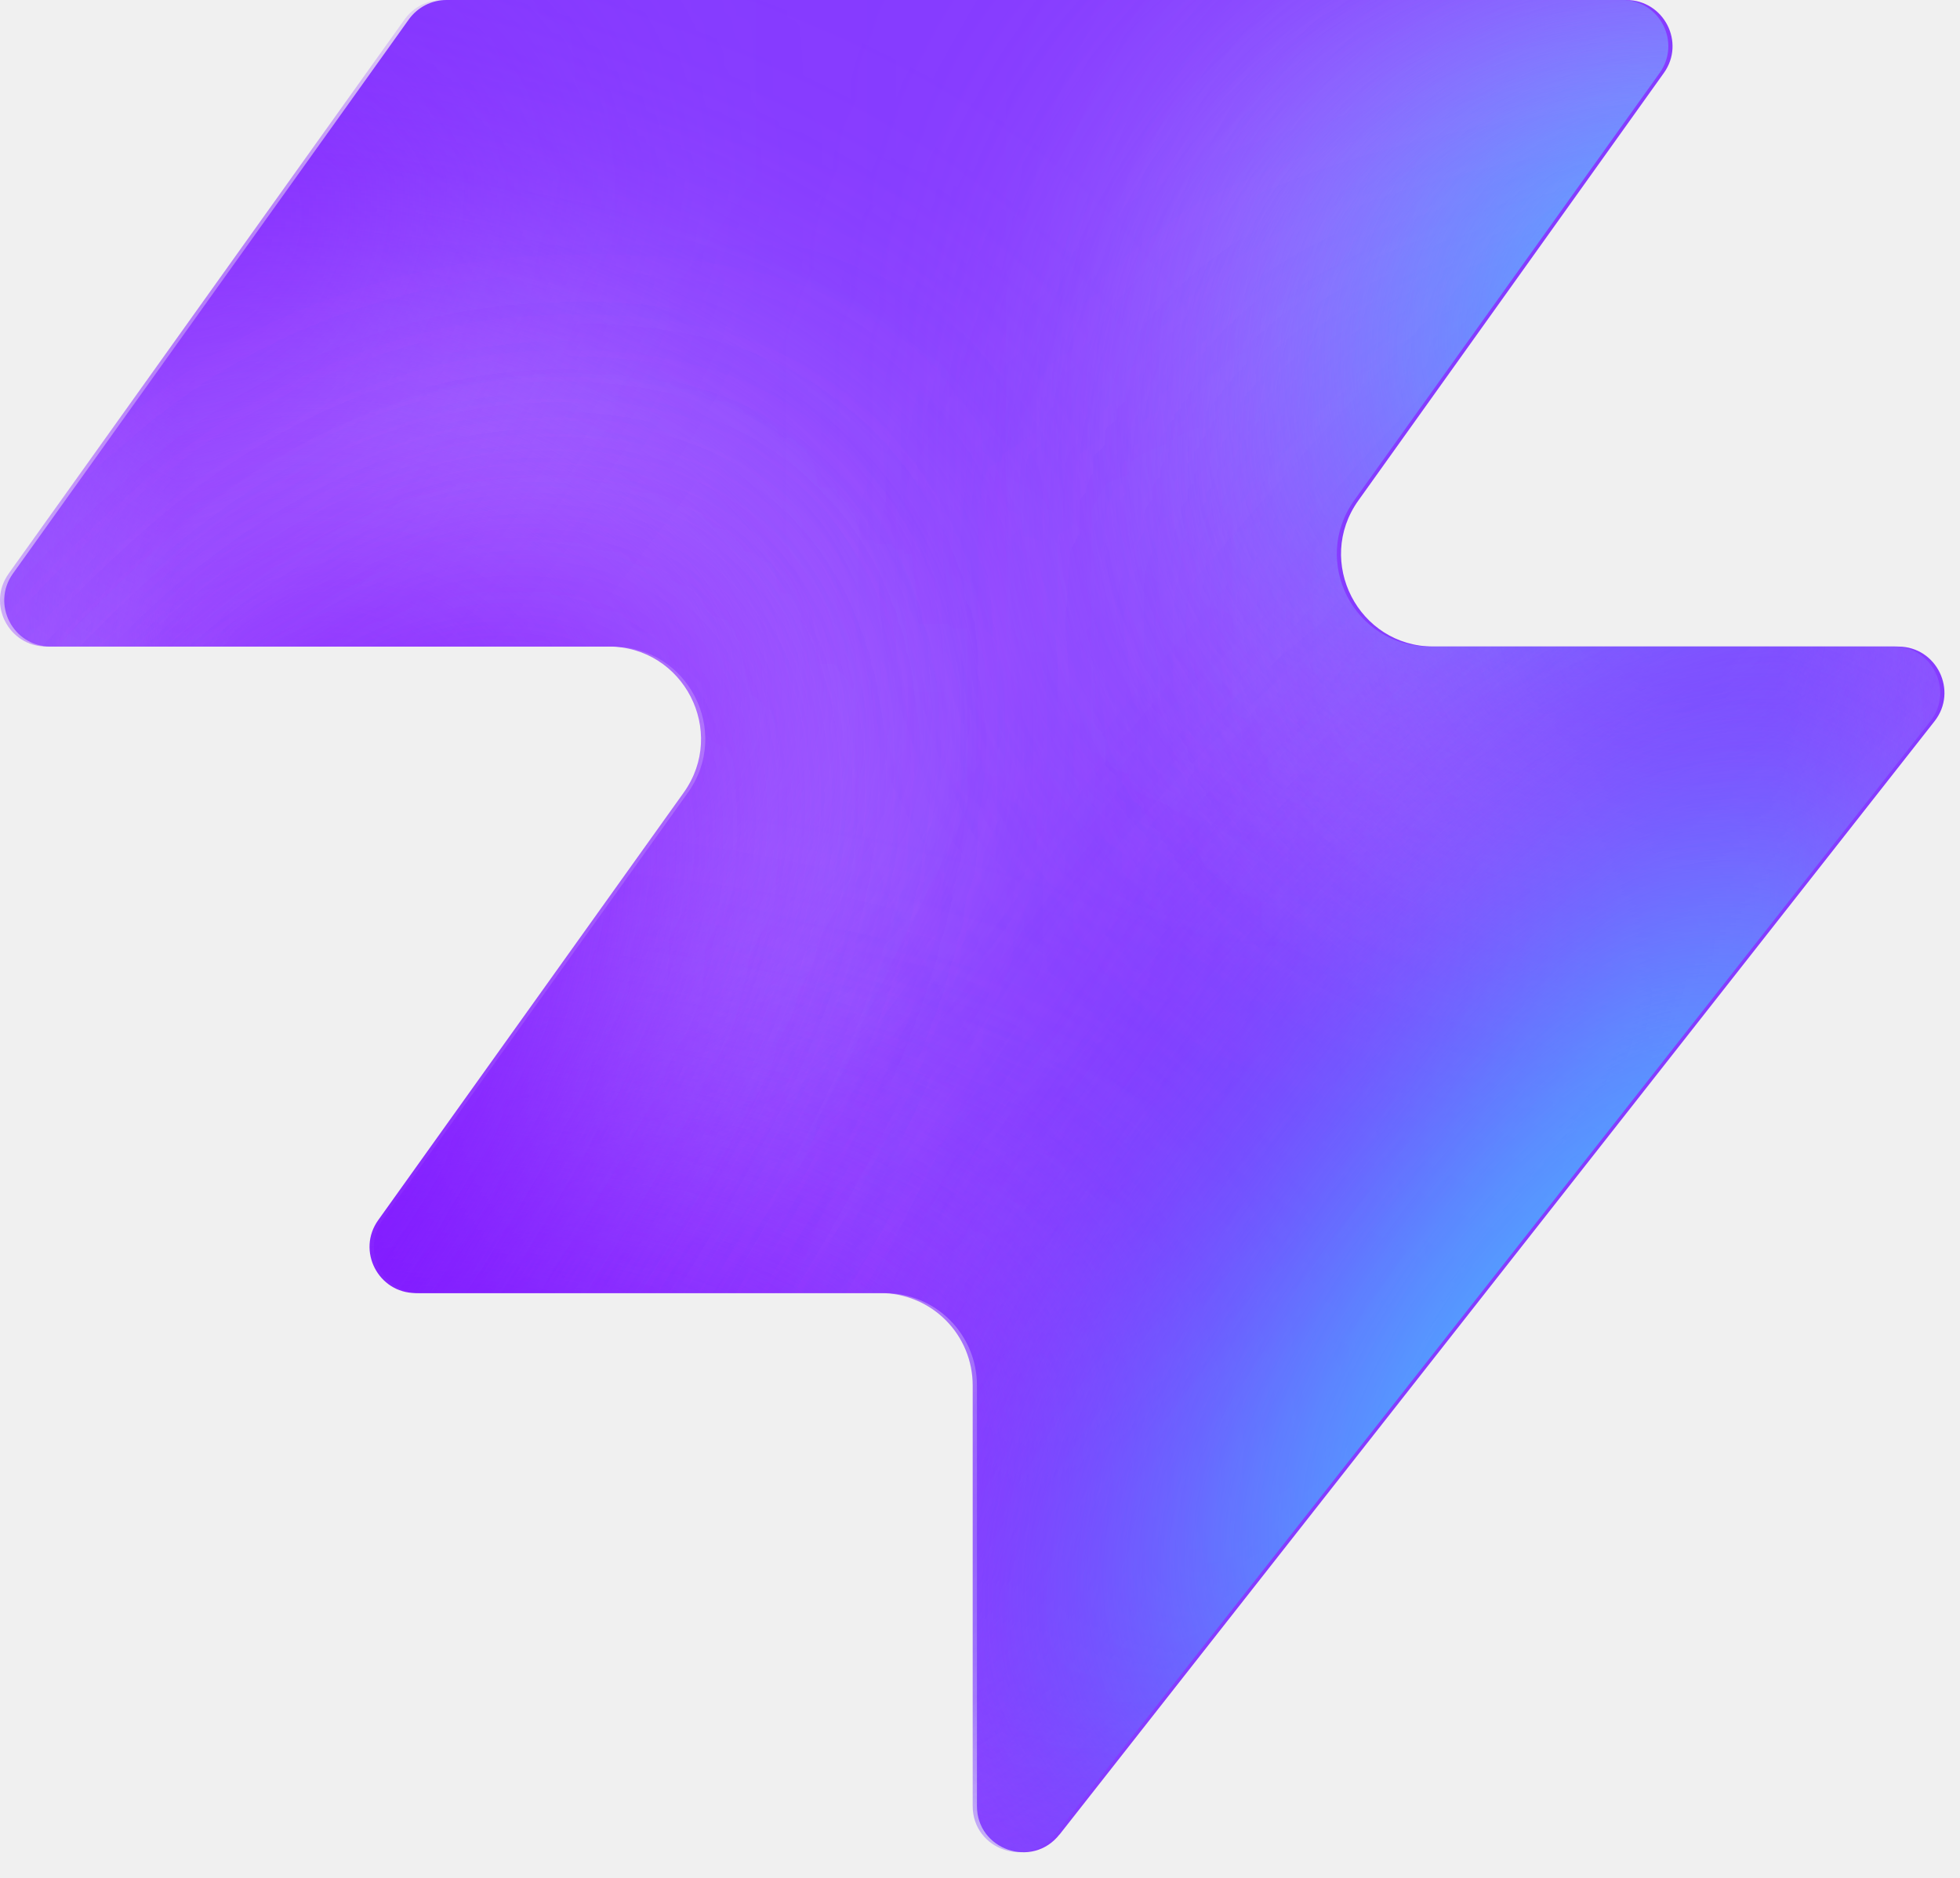
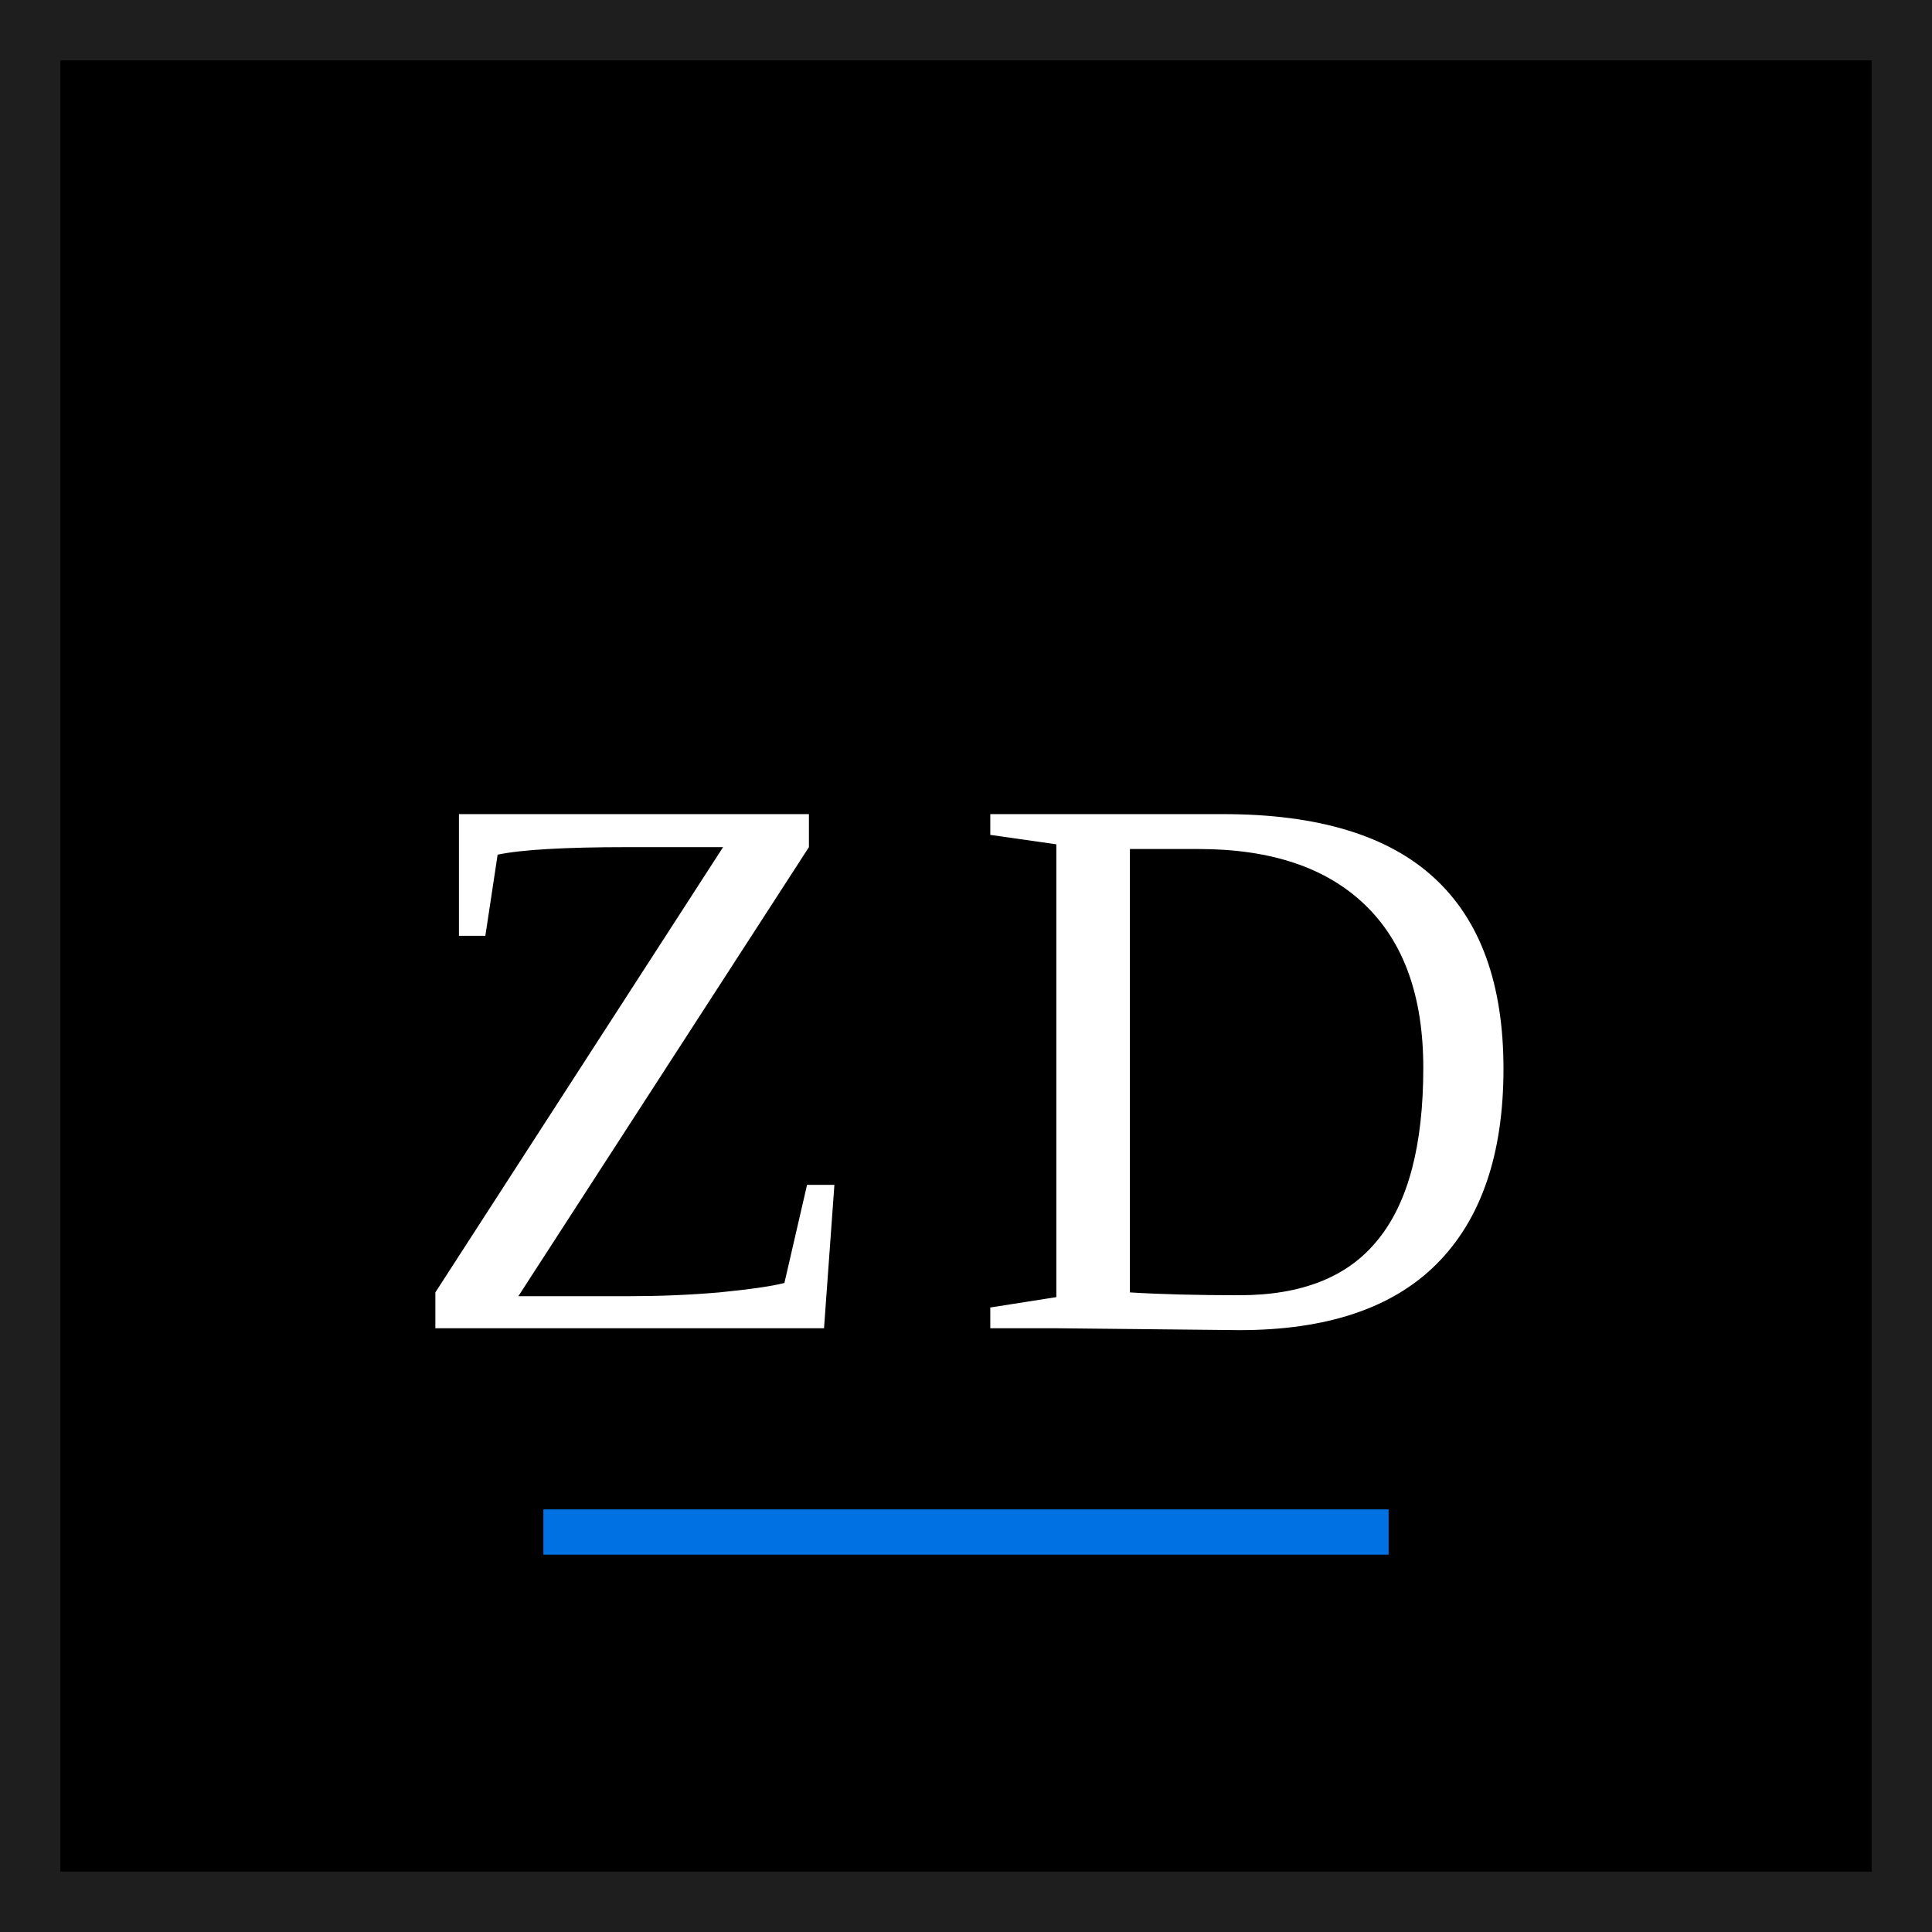
- <svg xmlns="http://www.w3.org/2000/svg" width="48" height="46" fill="none" viewBox="0 0 48 46">
-   <path fill="#863bff" d="M25.946 44.938c-.664.845-2.021.375-2.021-.698V33.937a2.26 2.26 0 0 0-2.262-2.262H10.287c-.92 0-1.456-1.04-.92-1.788l7.48-10.471c1.07-1.497 0-3.578-1.842-3.578H1.237c-.92 0-1.456-1.04-.92-1.788L10.013.474c.214-.297.556-.474.92-.474h28.894c.92 0 1.456 1.04.92 1.788l-7.48 10.471c-1.07 1.498 0 3.579 1.842 3.579h11.377c.943 0 1.473 1.088.89 1.83L25.947 44.94z" style="fill:#863bff;fill:color(display-p3 .525 .23 1);fill-opacity:1" />
-   <mask id="a" width="48" height="46" x="0" y="0" maskUnits="userSpaceOnUse" style="mask-type:alpha">
-     <path fill="#000" d="M25.842 44.938c-.664.844-2.021.375-2.021-.698V33.937a2.26 2.26 0 0 0-2.262-2.262H10.183c-.92 0-1.456-1.04-.92-1.788l7.48-10.471c1.07-1.498 0-3.579-1.842-3.579H1.133c-.92 0-1.456-1.04-.92-1.787L9.91.473c.214-.297.556-.474.92-.474h28.894c.92 0 1.456 1.04.92 1.788l-7.48 10.471c-1.07 1.498 0 3.578 1.842 3.578h11.377c.943 0 1.473 1.088.89 1.832L25.843 44.94z" style="fill:#000;fill-opacity:1" />
-   </mask>
-   <g mask="url(#a)">
-     <g filter="url(#b)">
-       <ellipse cx="5.508" cy="14.704" fill="#ede6ff" rx="5.508" ry="14.704" style="fill:#ede6ff;fill:color(display-p3 .927 .903 1);fill-opacity:1" transform="matrix(.00324 1 1 -.00324 -4.47 31.516)" />
-     </g>
-     <g filter="url(#c)">
-       <ellipse cx="10.399" cy="29.851" fill="#ede6ff" rx="10.399" ry="29.851" style="fill:#ede6ff;fill:color(display-p3 .927 .903 1);fill-opacity:1" transform="matrix(.00324 1 1 -.00324 -39.328 7.883)" />
-     </g>
-     <g filter="url(#d)">
-       <ellipse cx="5.508" cy="30.487" fill="#7e14ff" rx="5.508" ry="30.487" style="fill:#7e14ff;fill:color(display-p3 .492 .077 1);fill-opacity:1" transform="rotate(89.814 -25.913 -14.639)scale(1 -1)" />
-     </g>
-     <g filter="url(#e)">
-       <ellipse cx="5.508" cy="30.599" fill="#7e14ff" rx="5.508" ry="30.599" style="fill:#7e14ff;fill:color(display-p3 .492 .077 1);fill-opacity:1" transform="rotate(89.814 -32.644 -3.334)scale(1 -1)" />
-     </g>
-     <g filter="url(#f)">
-       <ellipse cx="5.508" cy="30.599" fill="#7e14ff" rx="5.508" ry="30.599" style="fill:#7e14ff;fill:color(display-p3 .492 .077 1);fill-opacity:1" transform="matrix(.00324 1 1 -.00324 -34.34 30.47)" />
-     </g>
-     <g filter="url(#g)">
-       <ellipse cx="14.072" cy="22.078" fill="#ede6ff" rx="14.072" ry="22.078" style="fill:#ede6ff;fill:color(display-p3 .927 .903 1);fill-opacity:1" transform="rotate(93.35 24.506 48.493)scale(-1 1)" />
-     </g>
-     <g filter="url(#h)">
-       <ellipse cx="3.47" cy="21.501" fill="#7e14ff" rx="3.47" ry="21.501" style="fill:#7e14ff;fill:color(display-p3 .492 .077 1);fill-opacity:1" transform="rotate(89.009 28.708 47.59)scale(-1 1)" />
-     </g>
-     <g filter="url(#i)">
-       <ellipse cx="3.47" cy="21.501" fill="#7e14ff" rx="3.47" ry="21.501" style="fill:#7e14ff;fill:color(display-p3 .492 .077 1);fill-opacity:1" transform="rotate(89.009 28.708 47.59)scale(-1 1)" />
-     </g>
-     <g filter="url(#j)">
-       <ellipse cx=".387" cy="8.972" fill="#7e14ff" rx="4.407" ry="29.108" style="fill:#7e14ff;fill:color(display-p3 .492 .077 1);fill-opacity:1" transform="rotate(39.51 .387 8.972)" />
-     </g>
-     <g filter="url(#k)">
-       <ellipse cx="47.523" cy="-6.092" fill="#7e14ff" rx="4.407" ry="29.108" style="fill:#7e14ff;fill:color(display-p3 .492 .077 1);fill-opacity:1" transform="rotate(37.892 47.523 -6.092)" />
-     </g>
-     <g filter="url(#l)">
-       <ellipse cx="41.412" cy="6.333" fill="#47bfff" rx="5.971" ry="9.665" style="fill:#47bfff;fill:color(display-p3 .28 .748 1);fill-opacity:1" transform="rotate(37.892 41.412 6.333)" />
-     </g>
-     <g filter="url(#m)">
-       <ellipse cx="-1.879" cy="38.332" fill="#7e14ff" rx="4.407" ry="29.108" style="fill:#7e14ff;fill:color(display-p3 .492 .077 1);fill-opacity:1" transform="rotate(37.892 -1.88 38.332)" />
-     </g>
-     <g filter="url(#n)">
-       <ellipse cx="-1.879" cy="38.332" fill="#7e14ff" rx="4.407" ry="29.108" style="fill:#7e14ff;fill:color(display-p3 .492 .077 1);fill-opacity:1" transform="rotate(37.892 -1.88 38.332)" />
-     </g>
-     <g filter="url(#o)">
-       <ellipse cx="35.651" cy="29.907" fill="#7e14ff" rx="4.407" ry="29.108" style="fill:#7e14ff;fill:color(display-p3 .492 .077 1);fill-opacity:1" transform="rotate(37.892 35.651 29.907)" />
-     </g>
-     <g filter="url(#p)">
-       <ellipse cx="38.418" cy="32.4" fill="#47bfff" rx="5.971" ry="15.297" style="fill:#47bfff;fill:color(display-p3 .28 .748 1);fill-opacity:1" transform="rotate(37.892 38.418 32.4)" />
-     </g>
-   </g>
-   <defs>
-     <filter id="b" width="60.045" height="41.654" x="-19.77" y="16.149" color-interpolation-filters="sRGB" filterUnits="userSpaceOnUse">
-       <feFlood flood-opacity="0" result="BackgroundImageFix" />
-       <feBlend in="SourceGraphic" in2="BackgroundImageFix" result="shape" />
-       <feGaussianBlur result="effect1_foregroundBlur_2002_17158" stdDeviation="7.659" />
-     </filter>
-     <filter id="c" width="90.34" height="51.437" x="-54.613" y="-7.533" color-interpolation-filters="sRGB" filterUnits="userSpaceOnUse">
-       <feFlood flood-opacity="0" result="BackgroundImageFix" />
-       <feBlend in="SourceGraphic" in2="BackgroundImageFix" result="shape" />
-       <feGaussianBlur result="effect1_foregroundBlur_2002_17158" stdDeviation="7.659" />
-     </filter>
-     <filter id="d" width="79.355" height="29.4" x="-49.64" y="2.03" color-interpolation-filters="sRGB" filterUnits="userSpaceOnUse">
-       <feFlood flood-opacity="0" result="BackgroundImageFix" />
-       <feBlend in="SourceGraphic" in2="BackgroundImageFix" result="shape" />
-       <feGaussianBlur result="effect1_foregroundBlur_2002_17158" stdDeviation="4.596" />
-     </filter>
-     <filter id="e" width="79.579" height="29.4" x="-45.045" y="20.029" color-interpolation-filters="sRGB" filterUnits="userSpaceOnUse">
-       <feFlood flood-opacity="0" result="BackgroundImageFix" />
-       <feBlend in="SourceGraphic" in2="BackgroundImageFix" result="shape" />
-       <feGaussianBlur result="effect1_foregroundBlur_2002_17158" stdDeviation="4.596" />
-     </filter>
-     <filter id="f" width="79.579" height="29.4" x="-43.513" y="21.178" color-interpolation-filters="sRGB" filterUnits="userSpaceOnUse">
-       <feFlood flood-opacity="0" result="BackgroundImageFix" />
-       <feBlend in="SourceGraphic" in2="BackgroundImageFix" result="shape" />
-       <feGaussianBlur result="effect1_foregroundBlur_2002_17158" stdDeviation="4.596" />
-     </filter>
-     <filter id="g" width="74.749" height="58.852" x="15.756" y="-17.901" color-interpolation-filters="sRGB" filterUnits="userSpaceOnUse">
-       <feFlood flood-opacity="0" result="BackgroundImageFix" />
-       <feBlend in="SourceGraphic" in2="BackgroundImageFix" result="shape" />
-       <feGaussianBlur result="effect1_foregroundBlur_2002_17158" stdDeviation="7.659" />
-     </filter>
-     <filter id="h" width="61.377" height="25.362" x="23.548" y="2.284" color-interpolation-filters="sRGB" filterUnits="userSpaceOnUse">
-       <feFlood flood-opacity="0" result="BackgroundImageFix" />
-       <feBlend in="SourceGraphic" in2="BackgroundImageFix" result="shape" />
-       <feGaussianBlur result="effect1_foregroundBlur_2002_17158" stdDeviation="4.596" />
-     </filter>
-     <filter id="i" width="61.377" height="25.362" x="23.548" y="2.284" color-interpolation-filters="sRGB" filterUnits="userSpaceOnUse">
-       <feFlood flood-opacity="0" result="BackgroundImageFix" />
-       <feBlend in="SourceGraphic" in2="BackgroundImageFix" result="shape" />
-       <feGaussianBlur result="effect1_foregroundBlur_2002_17158" stdDeviation="4.596" />
-     </filter>
-     <filter id="j" width="56.045" height="63.649" x="-27.636" y="-22.853" color-interpolation-filters="sRGB" filterUnits="userSpaceOnUse">
-       <feFlood flood-opacity="0" result="BackgroundImageFix" />
-       <feBlend in="SourceGraphic" in2="BackgroundImageFix" result="shape" />
-       <feGaussianBlur result="effect1_foregroundBlur_2002_17158" stdDeviation="4.596" />
-     </filter>
-     <filter id="k" width="54.814" height="64.646" x="20.116" y="-38.415" color-interpolation-filters="sRGB" filterUnits="userSpaceOnUse">
-       <feFlood flood-opacity="0" result="BackgroundImageFix" />
-       <feBlend in="SourceGraphic" in2="BackgroundImageFix" result="shape" />
-       <feGaussianBlur result="effect1_foregroundBlur_2002_17158" stdDeviation="4.596" />
-     </filter>
-     <filter id="l" width="33.541" height="35.313" x="24.641" y="-11.323" color-interpolation-filters="sRGB" filterUnits="userSpaceOnUse">
-       <feFlood flood-opacity="0" result="BackgroundImageFix" />
-       <feBlend in="SourceGraphic" in2="BackgroundImageFix" result="shape" />
-       <feGaussianBlur result="effect1_foregroundBlur_2002_17158" stdDeviation="4.596" />
-     </filter>
-     <filter id="m" width="54.814" height="64.646" x="-29.286" y="6.009" color-interpolation-filters="sRGB" filterUnits="userSpaceOnUse">
-       <feFlood flood-opacity="0" result="BackgroundImageFix" />
-       <feBlend in="SourceGraphic" in2="BackgroundImageFix" result="shape" />
-       <feGaussianBlur result="effect1_foregroundBlur_2002_17158" stdDeviation="4.596" />
-     </filter>
-     <filter id="n" width="54.814" height="64.646" x="-29.286" y="6.009" color-interpolation-filters="sRGB" filterUnits="userSpaceOnUse">
-       <feFlood flood-opacity="0" result="BackgroundImageFix" />
-       <feBlend in="SourceGraphic" in2="BackgroundImageFix" result="shape" />
-       <feGaussianBlur result="effect1_foregroundBlur_2002_17158" stdDeviation="4.596" />
-     </filter>
-     <filter id="o" width="54.814" height="64.646" x="8.244" y="-2.416" color-interpolation-filters="sRGB" filterUnits="userSpaceOnUse">
-       <feFlood flood-opacity="0" result="BackgroundImageFix" />
-       <feBlend in="SourceGraphic" in2="BackgroundImageFix" result="shape" />
-       <feGaussianBlur result="effect1_foregroundBlur_2002_17158" stdDeviation="4.596" />
-     </filter>
-     <filter id="p" width="39.409" height="43.623" x="18.713" y="10.588" color-interpolation-filters="sRGB" filterUnits="userSpaceOnUse">
-       <feFlood flood-opacity="0" result="BackgroundImageFix" />
-       <feBlend in="SourceGraphic" in2="BackgroundImageFix" result="shape" />
-       <feGaussianBlur result="effect1_foregroundBlur_2002_17158" stdDeviation="4.596" />
-     </filter>
-   </defs>
+ <svg xmlns="http://www.w3.org/2000/svg" viewBox="0 0 32 32" fill="none">
+   <rect width="32" height="32" fill="#000000" />
+   <rect x="0.5" y="0.5" width="31" height="31" stroke="rgba(255,255,255,0.12)" stroke-width="1" />
+   <text x="16" y="22" font-family="Georgia, 'Times New Roman', serif" font-size="13" font-weight="400" fill="#ffffff" text-anchor="middle" letter-spacing="1.5">ZD</text>
+   <rect x="9" y="25" width="14" height="0.75" fill="#0071e3" />
</svg>
